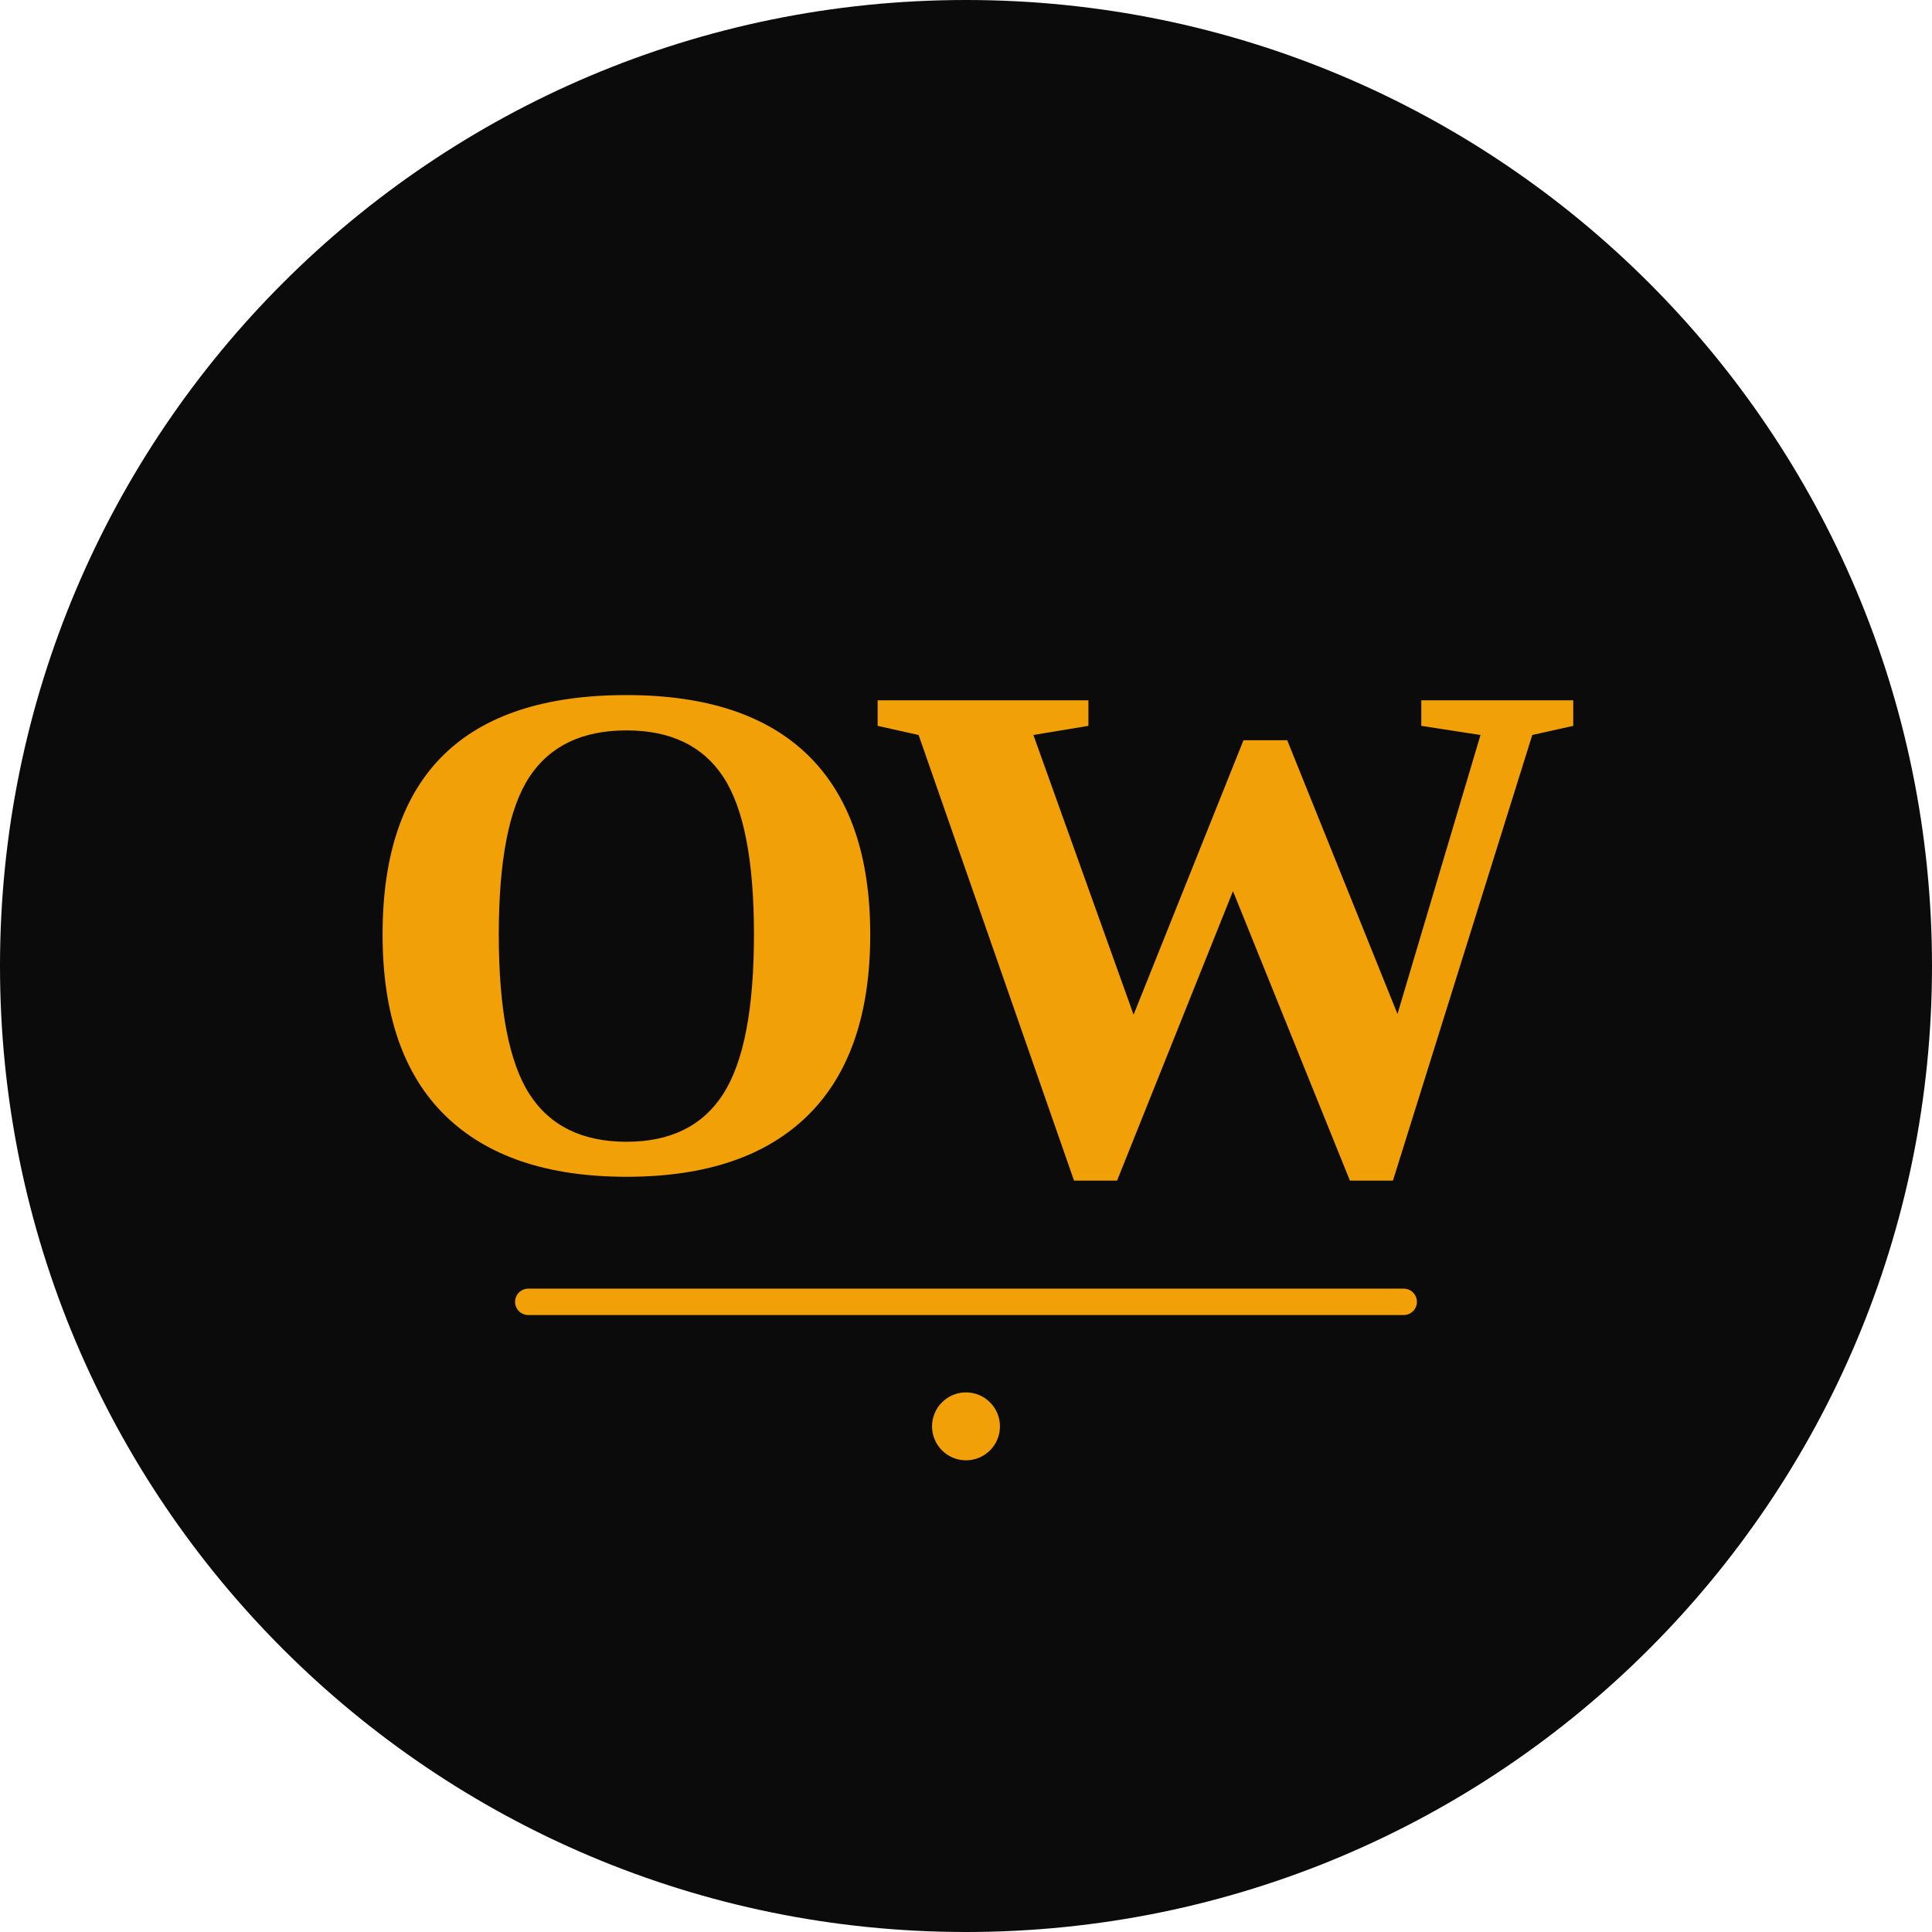
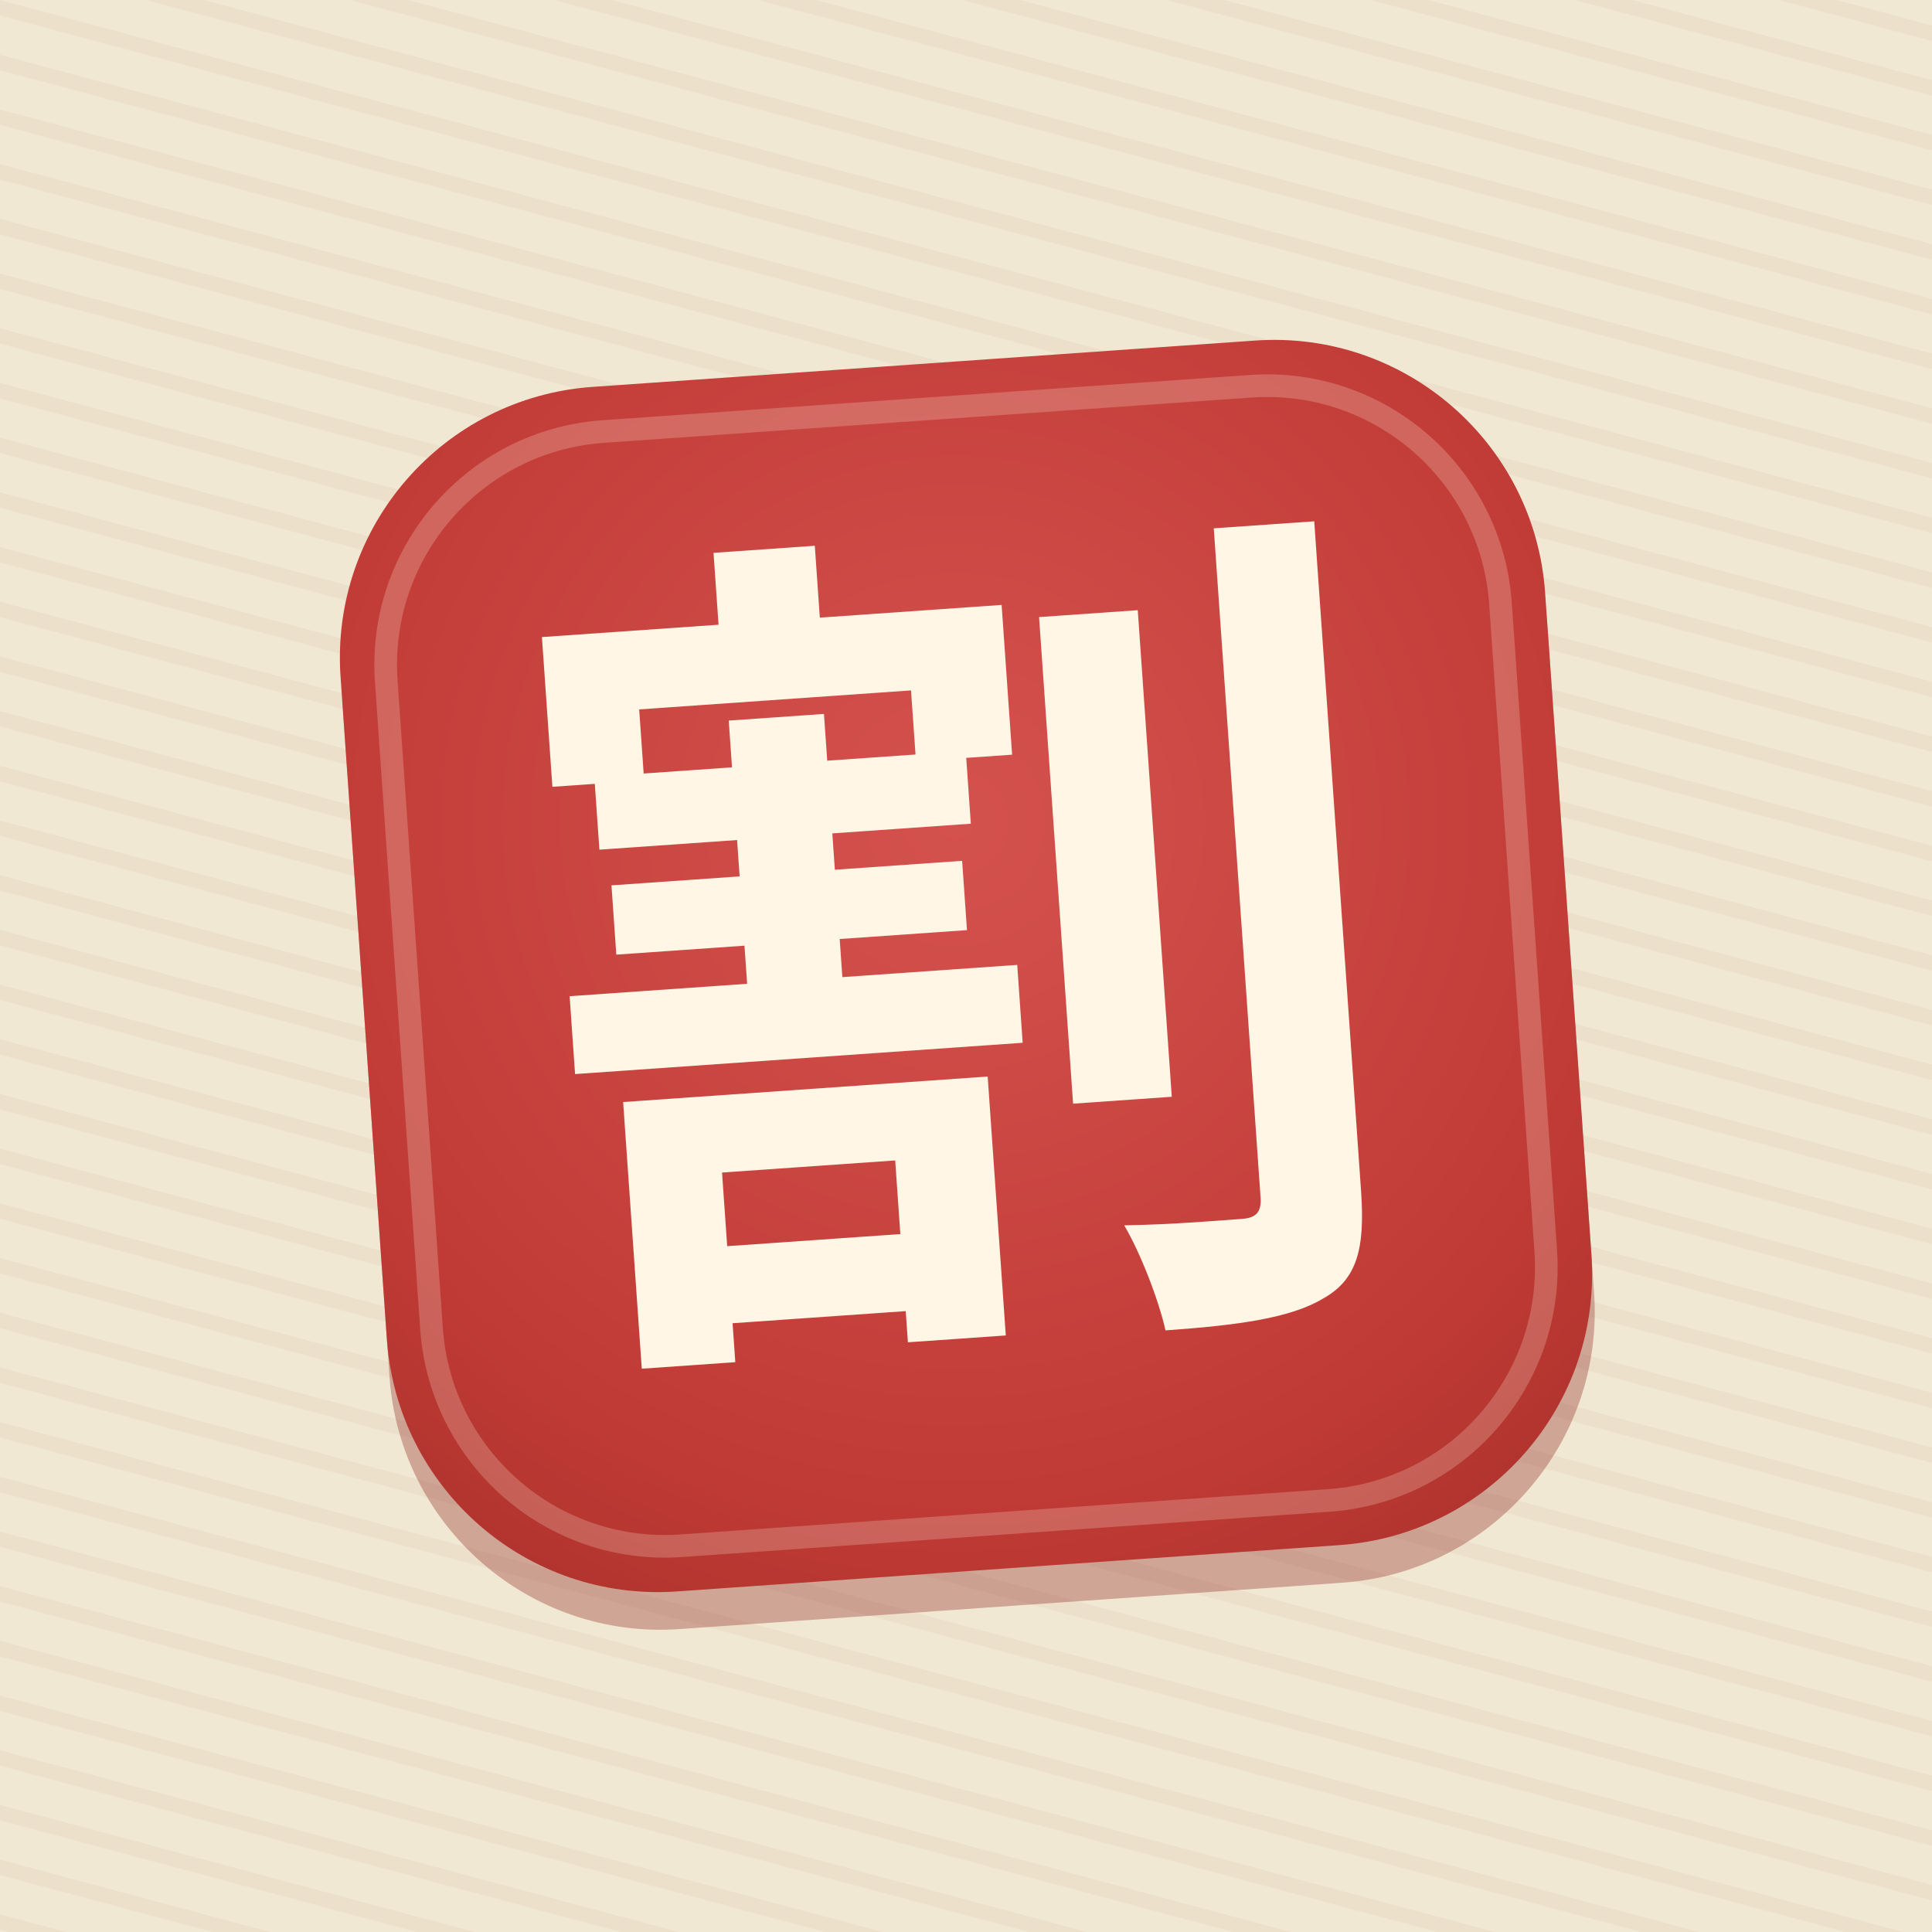
<svg xmlns="http://www.w3.org/2000/svg" viewBox="0 0 512 512" width="512" height="512">
-   <circle cx="256" cy="256" r="256" fill="#0B0B0B" />
-   <text x="256" y="310" font-family="Georgia, 'Times New Roman', serif" font-size="190" font-weight="700" letter-spacing="-10" fill="#F2A007" text-anchor="middle" dominant-baseline="auto">OW</text>
-   <line x1="140" y1="345" x2="372" y2="345" stroke="#F2A007" stroke-width="7" stroke-linecap="round" />
-   <circle cx="256" cy="378" r="9" fill="#F2A007" />
+   <defs>
+     <radialGradient id="seal" cx="50%" cy="38%" r="80%">
+       <stop offset="0%" stop-color="#D4524E" />
+       <stop offset="70%" stop-color="#C13B36" />
+       <stop offset="100%" stop-color="#A93029" />
+     </radialGradient>
+     <pattern id="washi" width="14" height="14" patternTransform="rotate(105)" patternUnits="userSpaceOnUse">
+       <rect width="14" height="14" fill="#F1E8D4" />
+       <rect width="4" height="14" fill="rgba(150,110,50,0.06)" />
+     </pattern>
+   </defs>
+   <rect width="512" height="512" fill="url(#washi)" />
+   <g transform="rotate(-4 256 256)">
+     <rect x="96" y="106" width="320" height="320" rx="72" fill="#8E2723" opacity="0.35" />
+     <rect x="96" y="96" width="320" height="320" rx="72" fill="url(#seal)" />
+     <rect x="108" y="108" width="296" height="296" rx="62" fill="none" stroke="rgba(255,246,230,0.22)" stroke-width="6" />
+     <text x="256" y="336" font-family="'Shippori Mincho B1', 'Hiragino Mincho ProN', 'Yu Mincho', serif" font-size="230" font-weight="800" fill="#FFF6E6" text-anchor="middle">割</text>
+   </g>
</svg>
